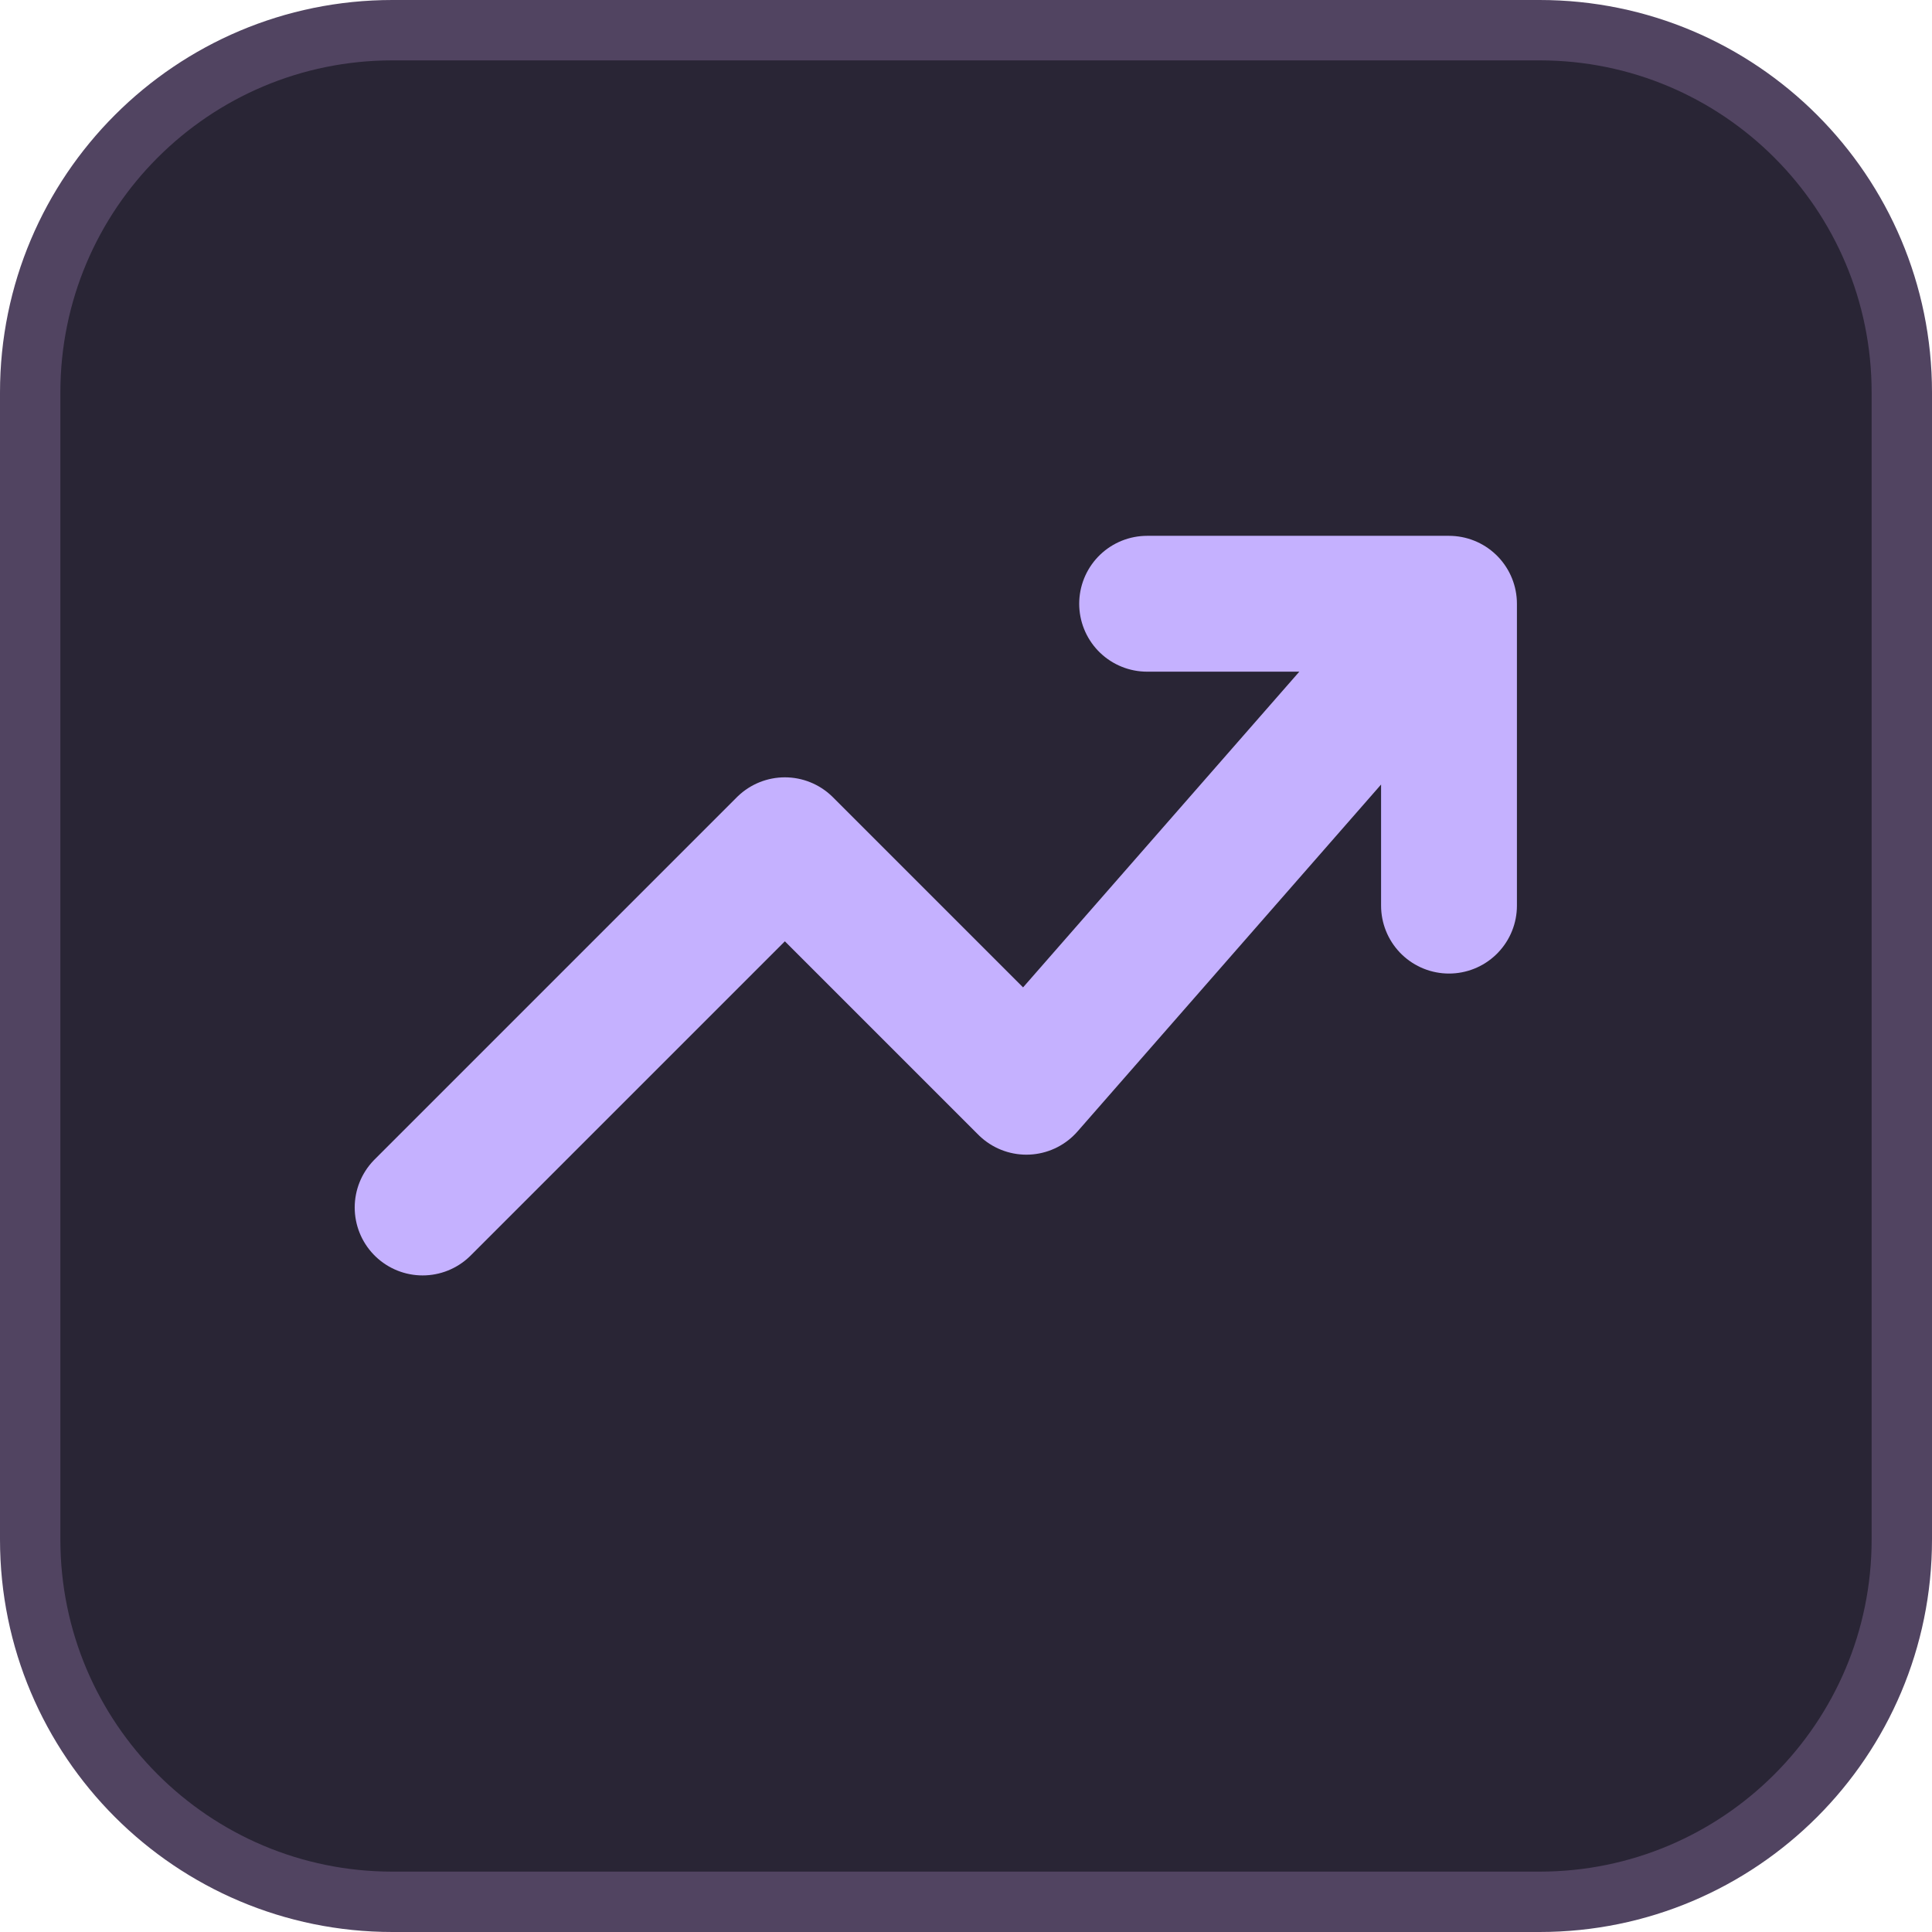
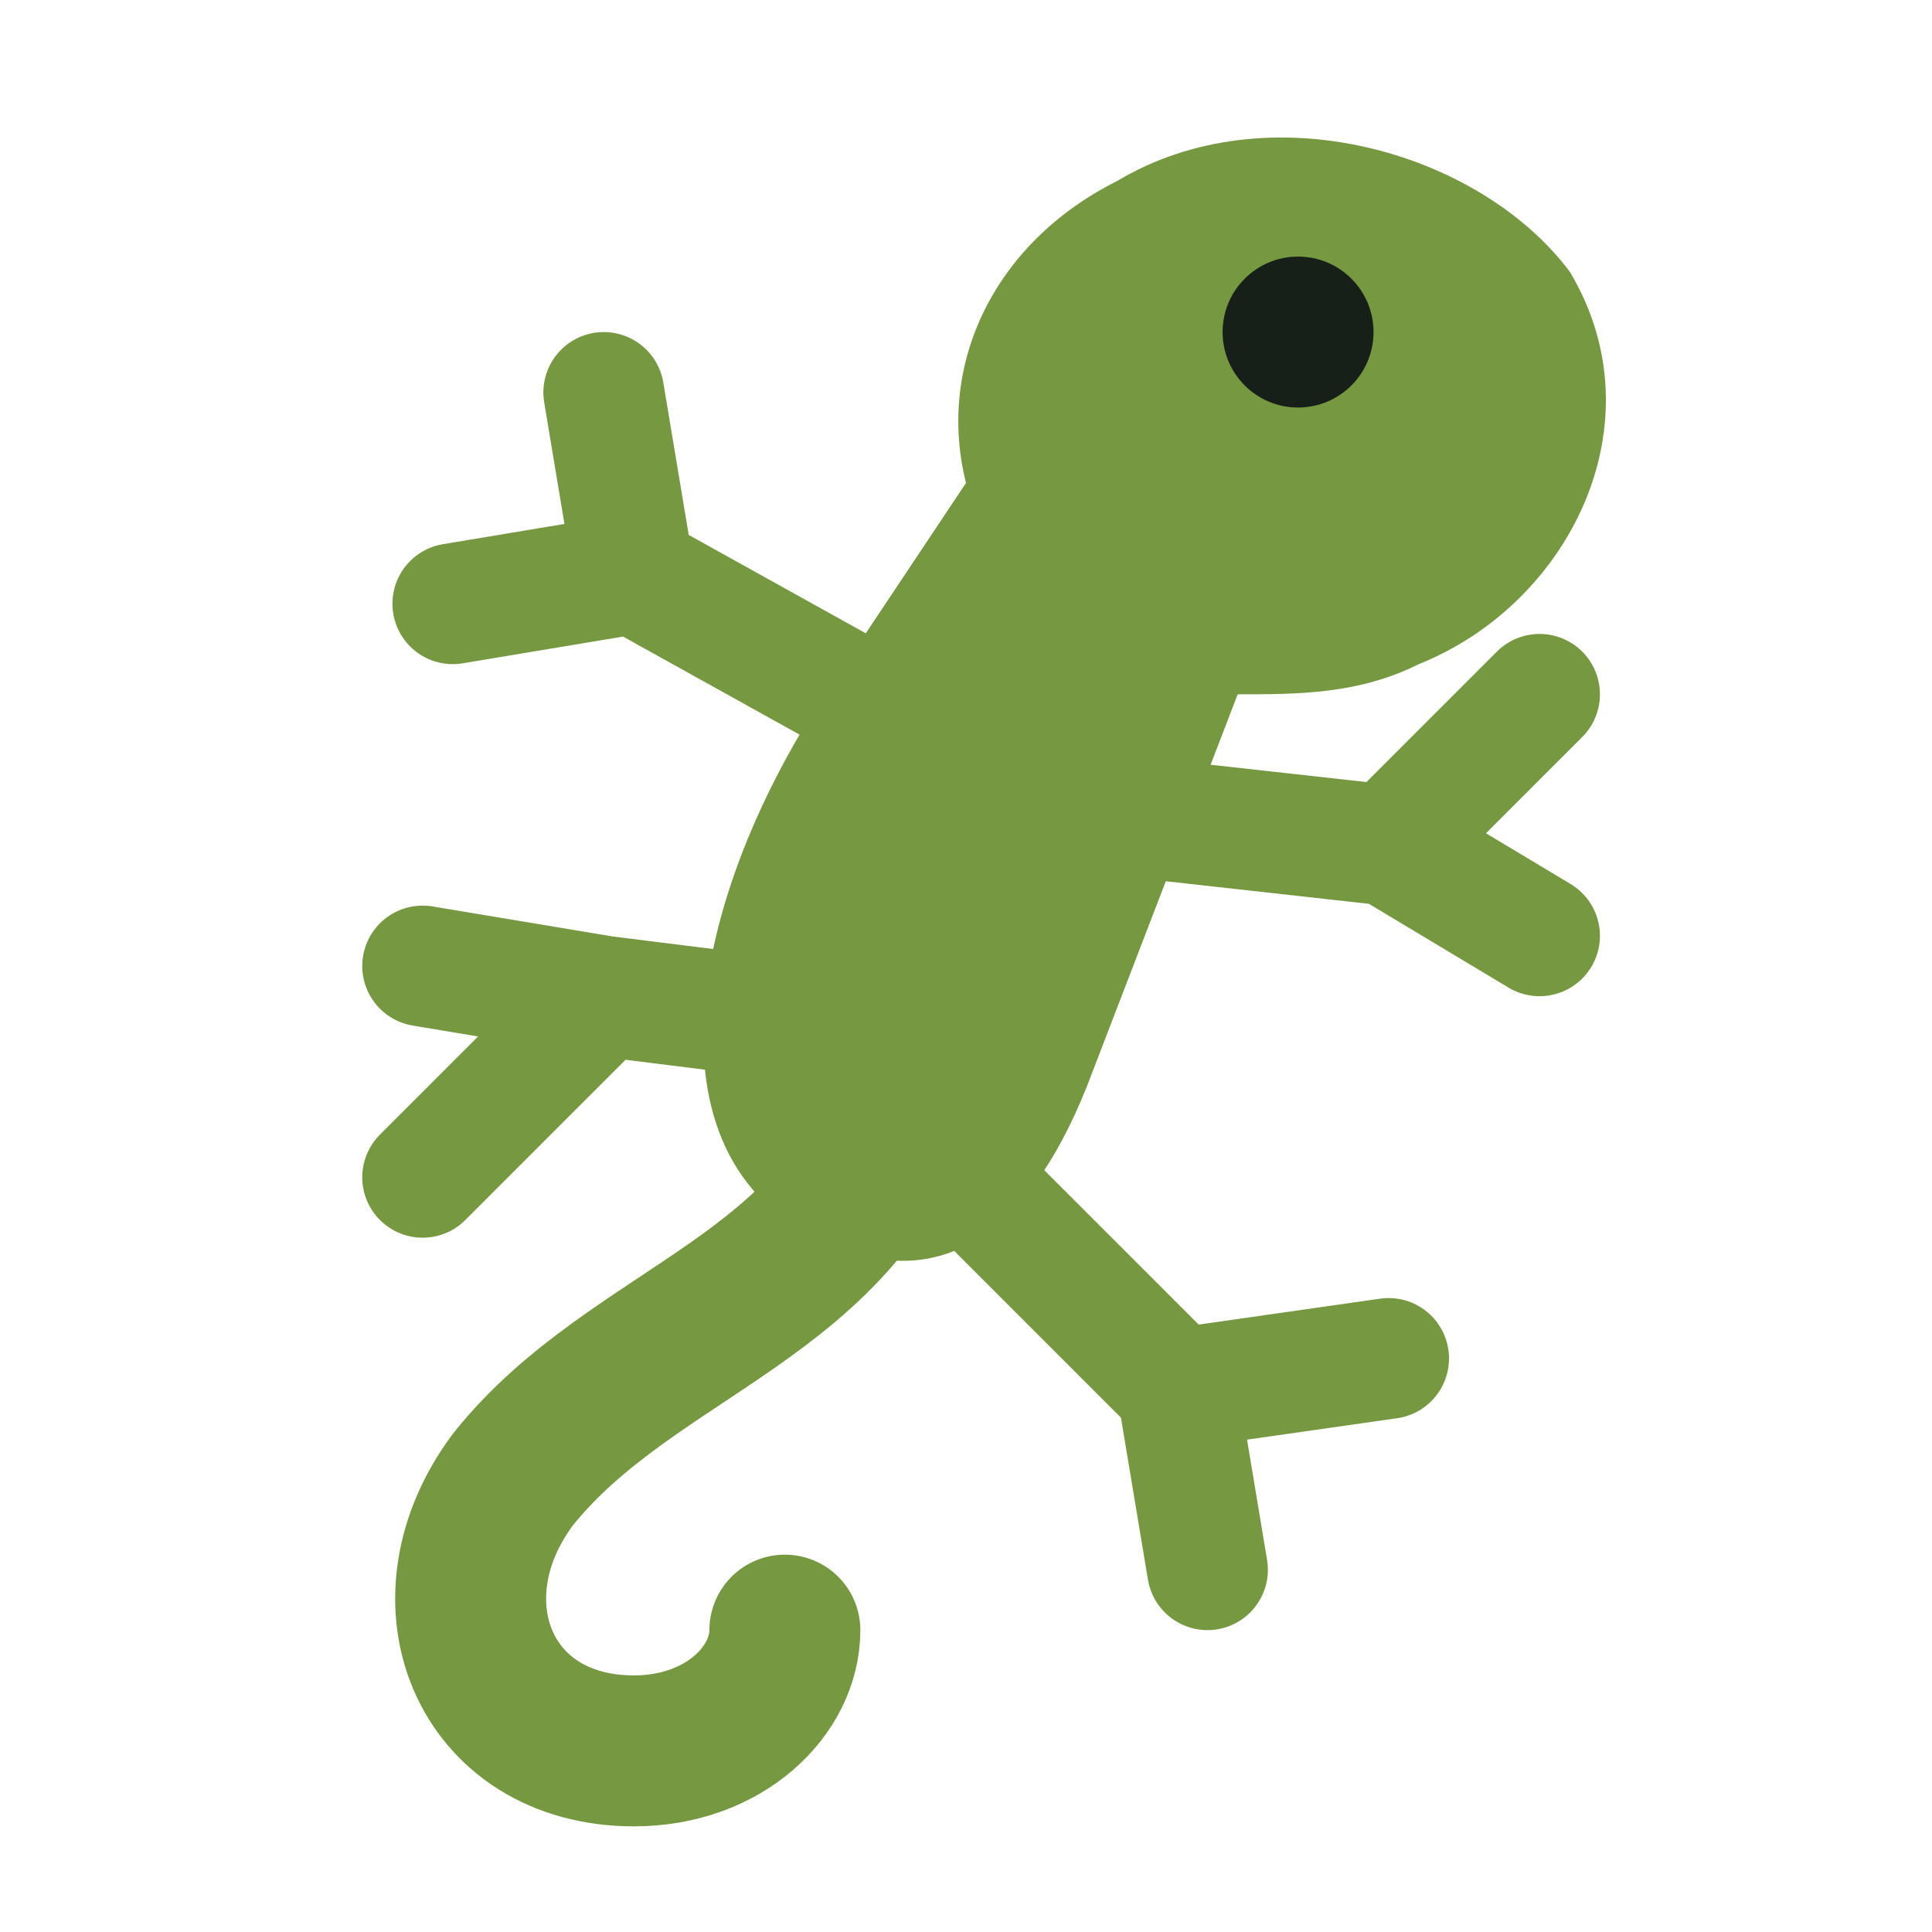
- <svg xmlns="http://www.w3.org/2000/svg" viewBox="0 0 32 32">
-   <rect x=".5" y=".5" width="31" height="31" rx="6" fill="#292535" stroke="#514461" />
-   <path d="M7 20l6-6 4 4 7-8M19 10h5v5" fill="none" stroke="#c5b1ff" stroke-width="2.25" stroke-linecap="round" stroke-linejoin="round" />
+ <svg xmlns="http://www.w3.org/2000/svg" viewBox="0 0 64 64">
+   <g fill="#759840" stroke="#759840" stroke-linecap="round" stroke-linejoin="round">
+     <path d="M30 36c-2 7-9 8-13 13-3 4-1 9 4 9 3 0 5-2 5-4" fill="none" stroke-width="5" />
+     <path d="M30 24 21 19l-1-6m1 6-6 1m22 7 9 1 5-5m-5 5 5 3M28 34l-8-1-6 6m6-6-6-1m18 7 7 7 7-1m-7 1 1 6" fill="none" stroke-width="4" />
+     <path d="M27 41c-6-3-4-12 1-19l4-6c-1-4 1-8 5-10 5-3 12-1 15 3 3 5 0 11-5 13-2 1-4 1-6 1l-5 13c-2 5-5 7-9 5Z" stroke="none" />
+   </g>
+   <circle cx="43" cy="11" r="2.5" fill="#172018" />
</svg>
